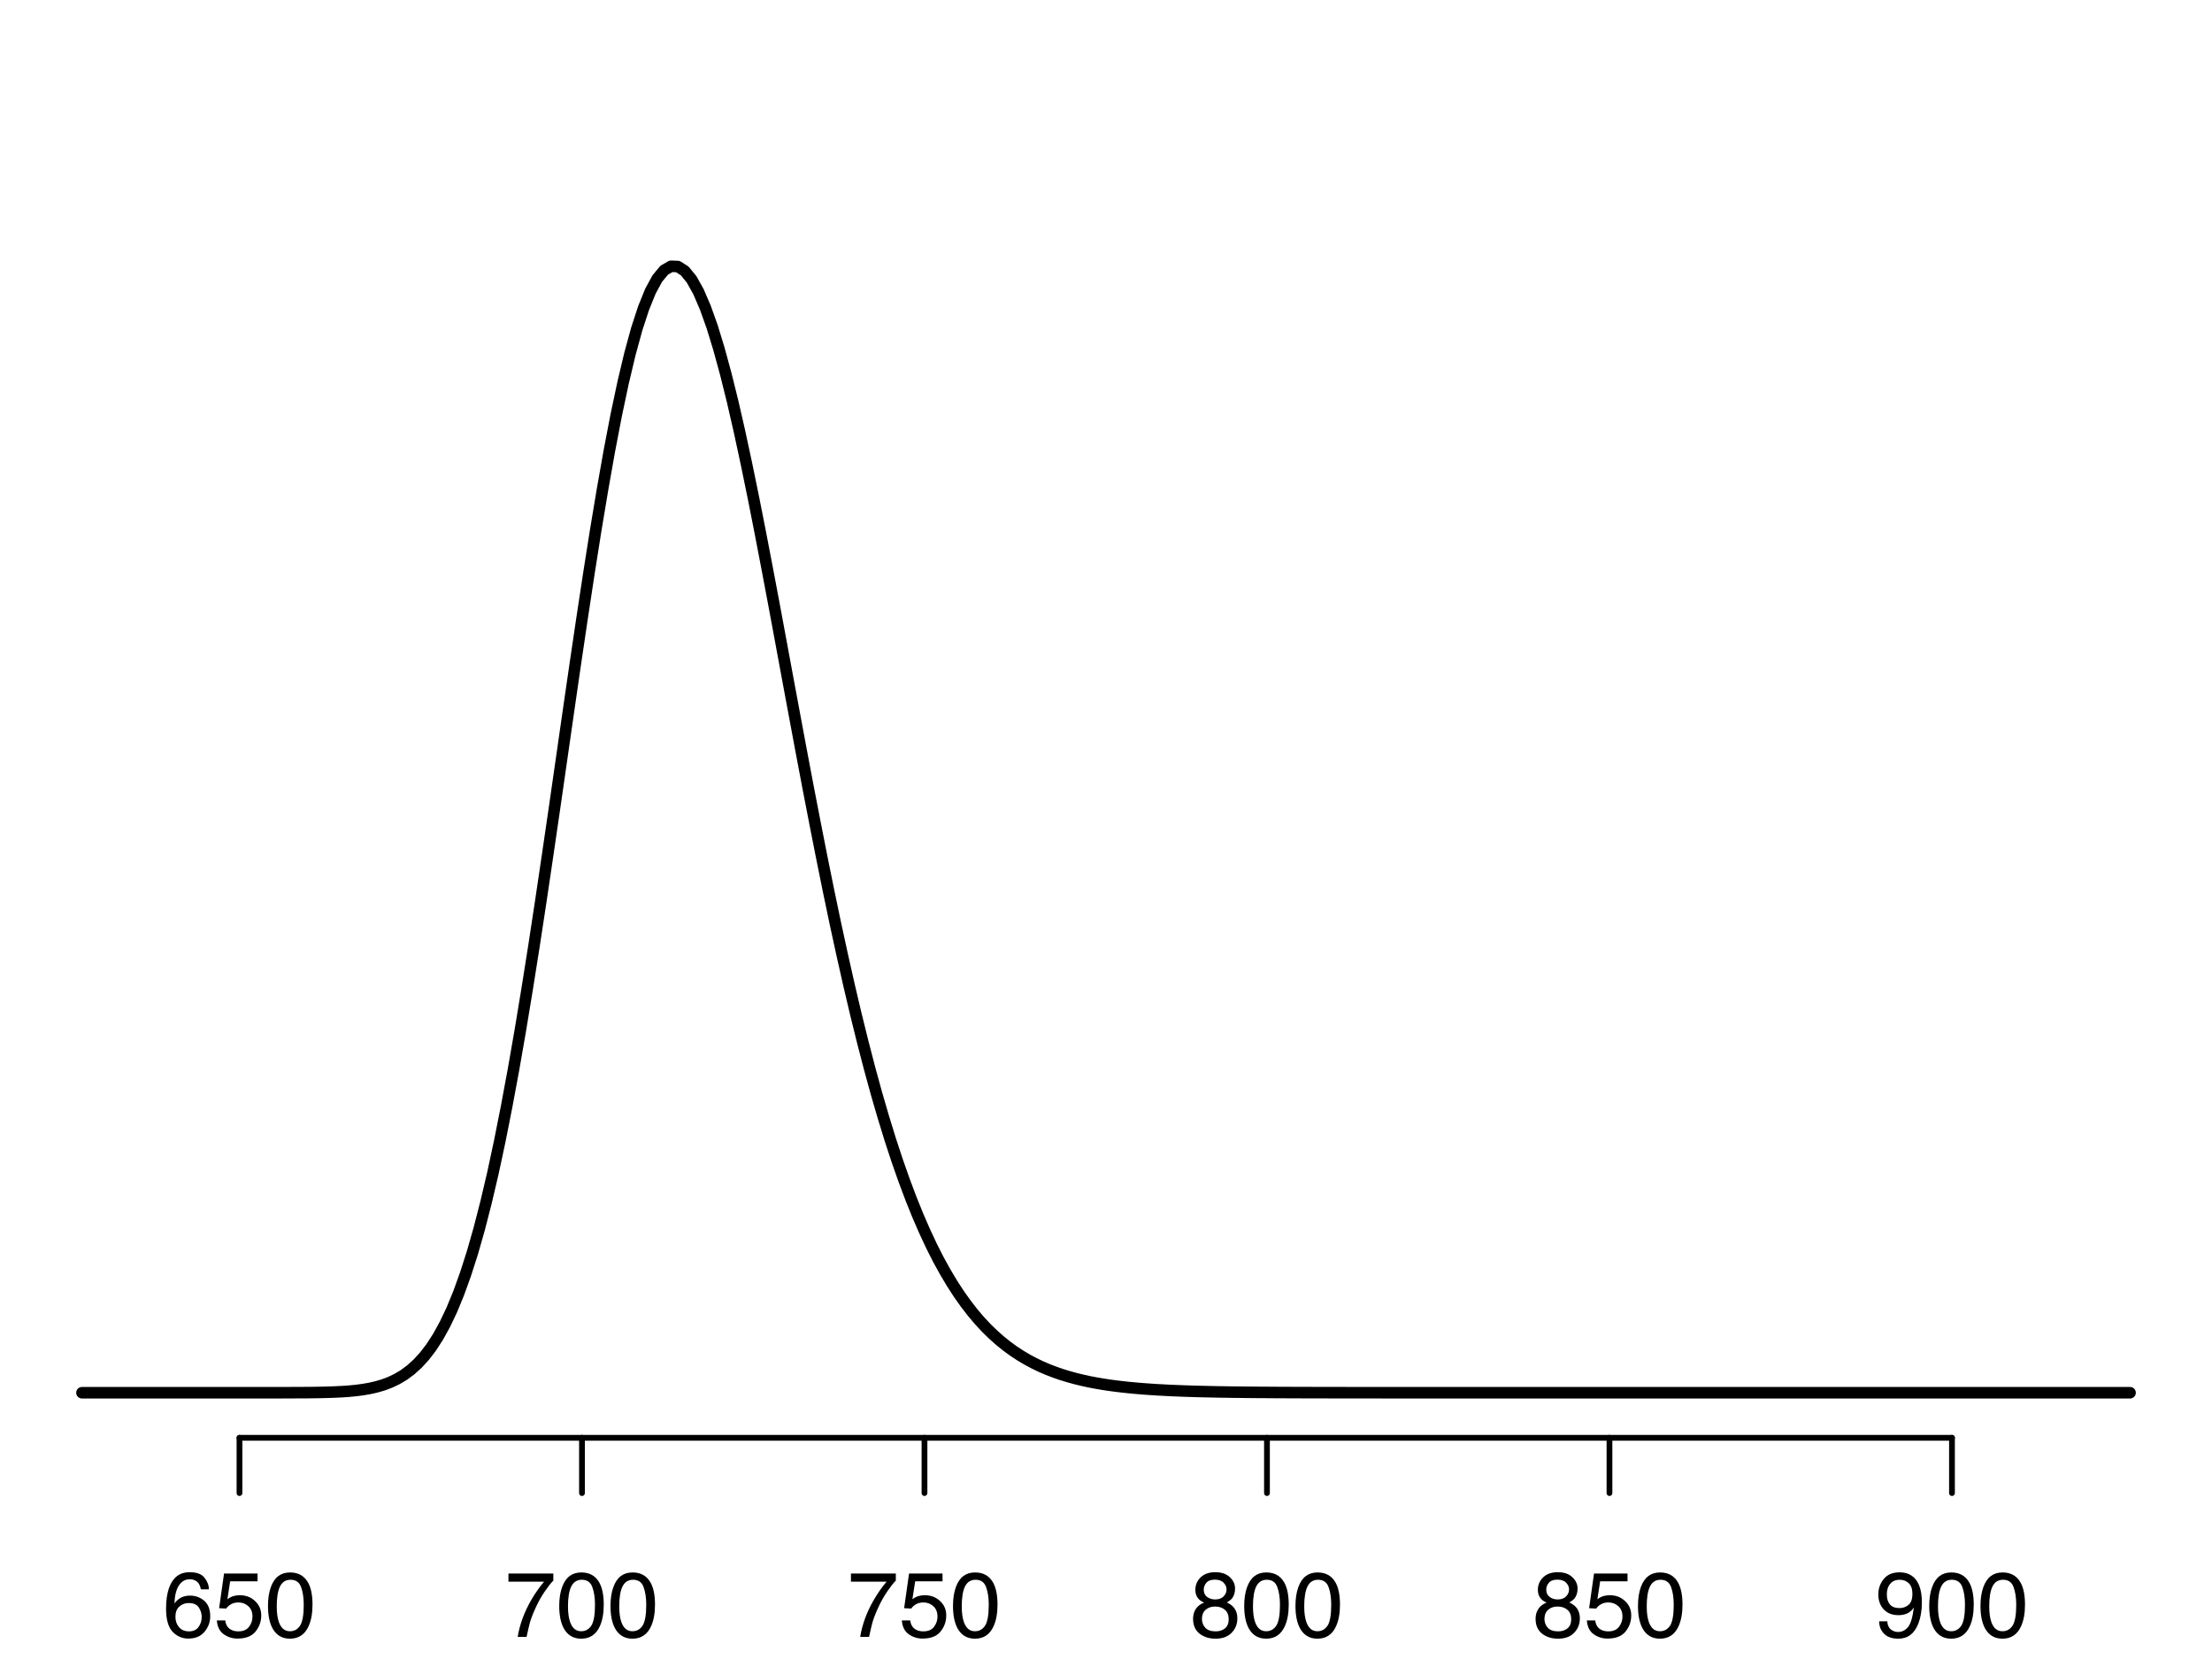
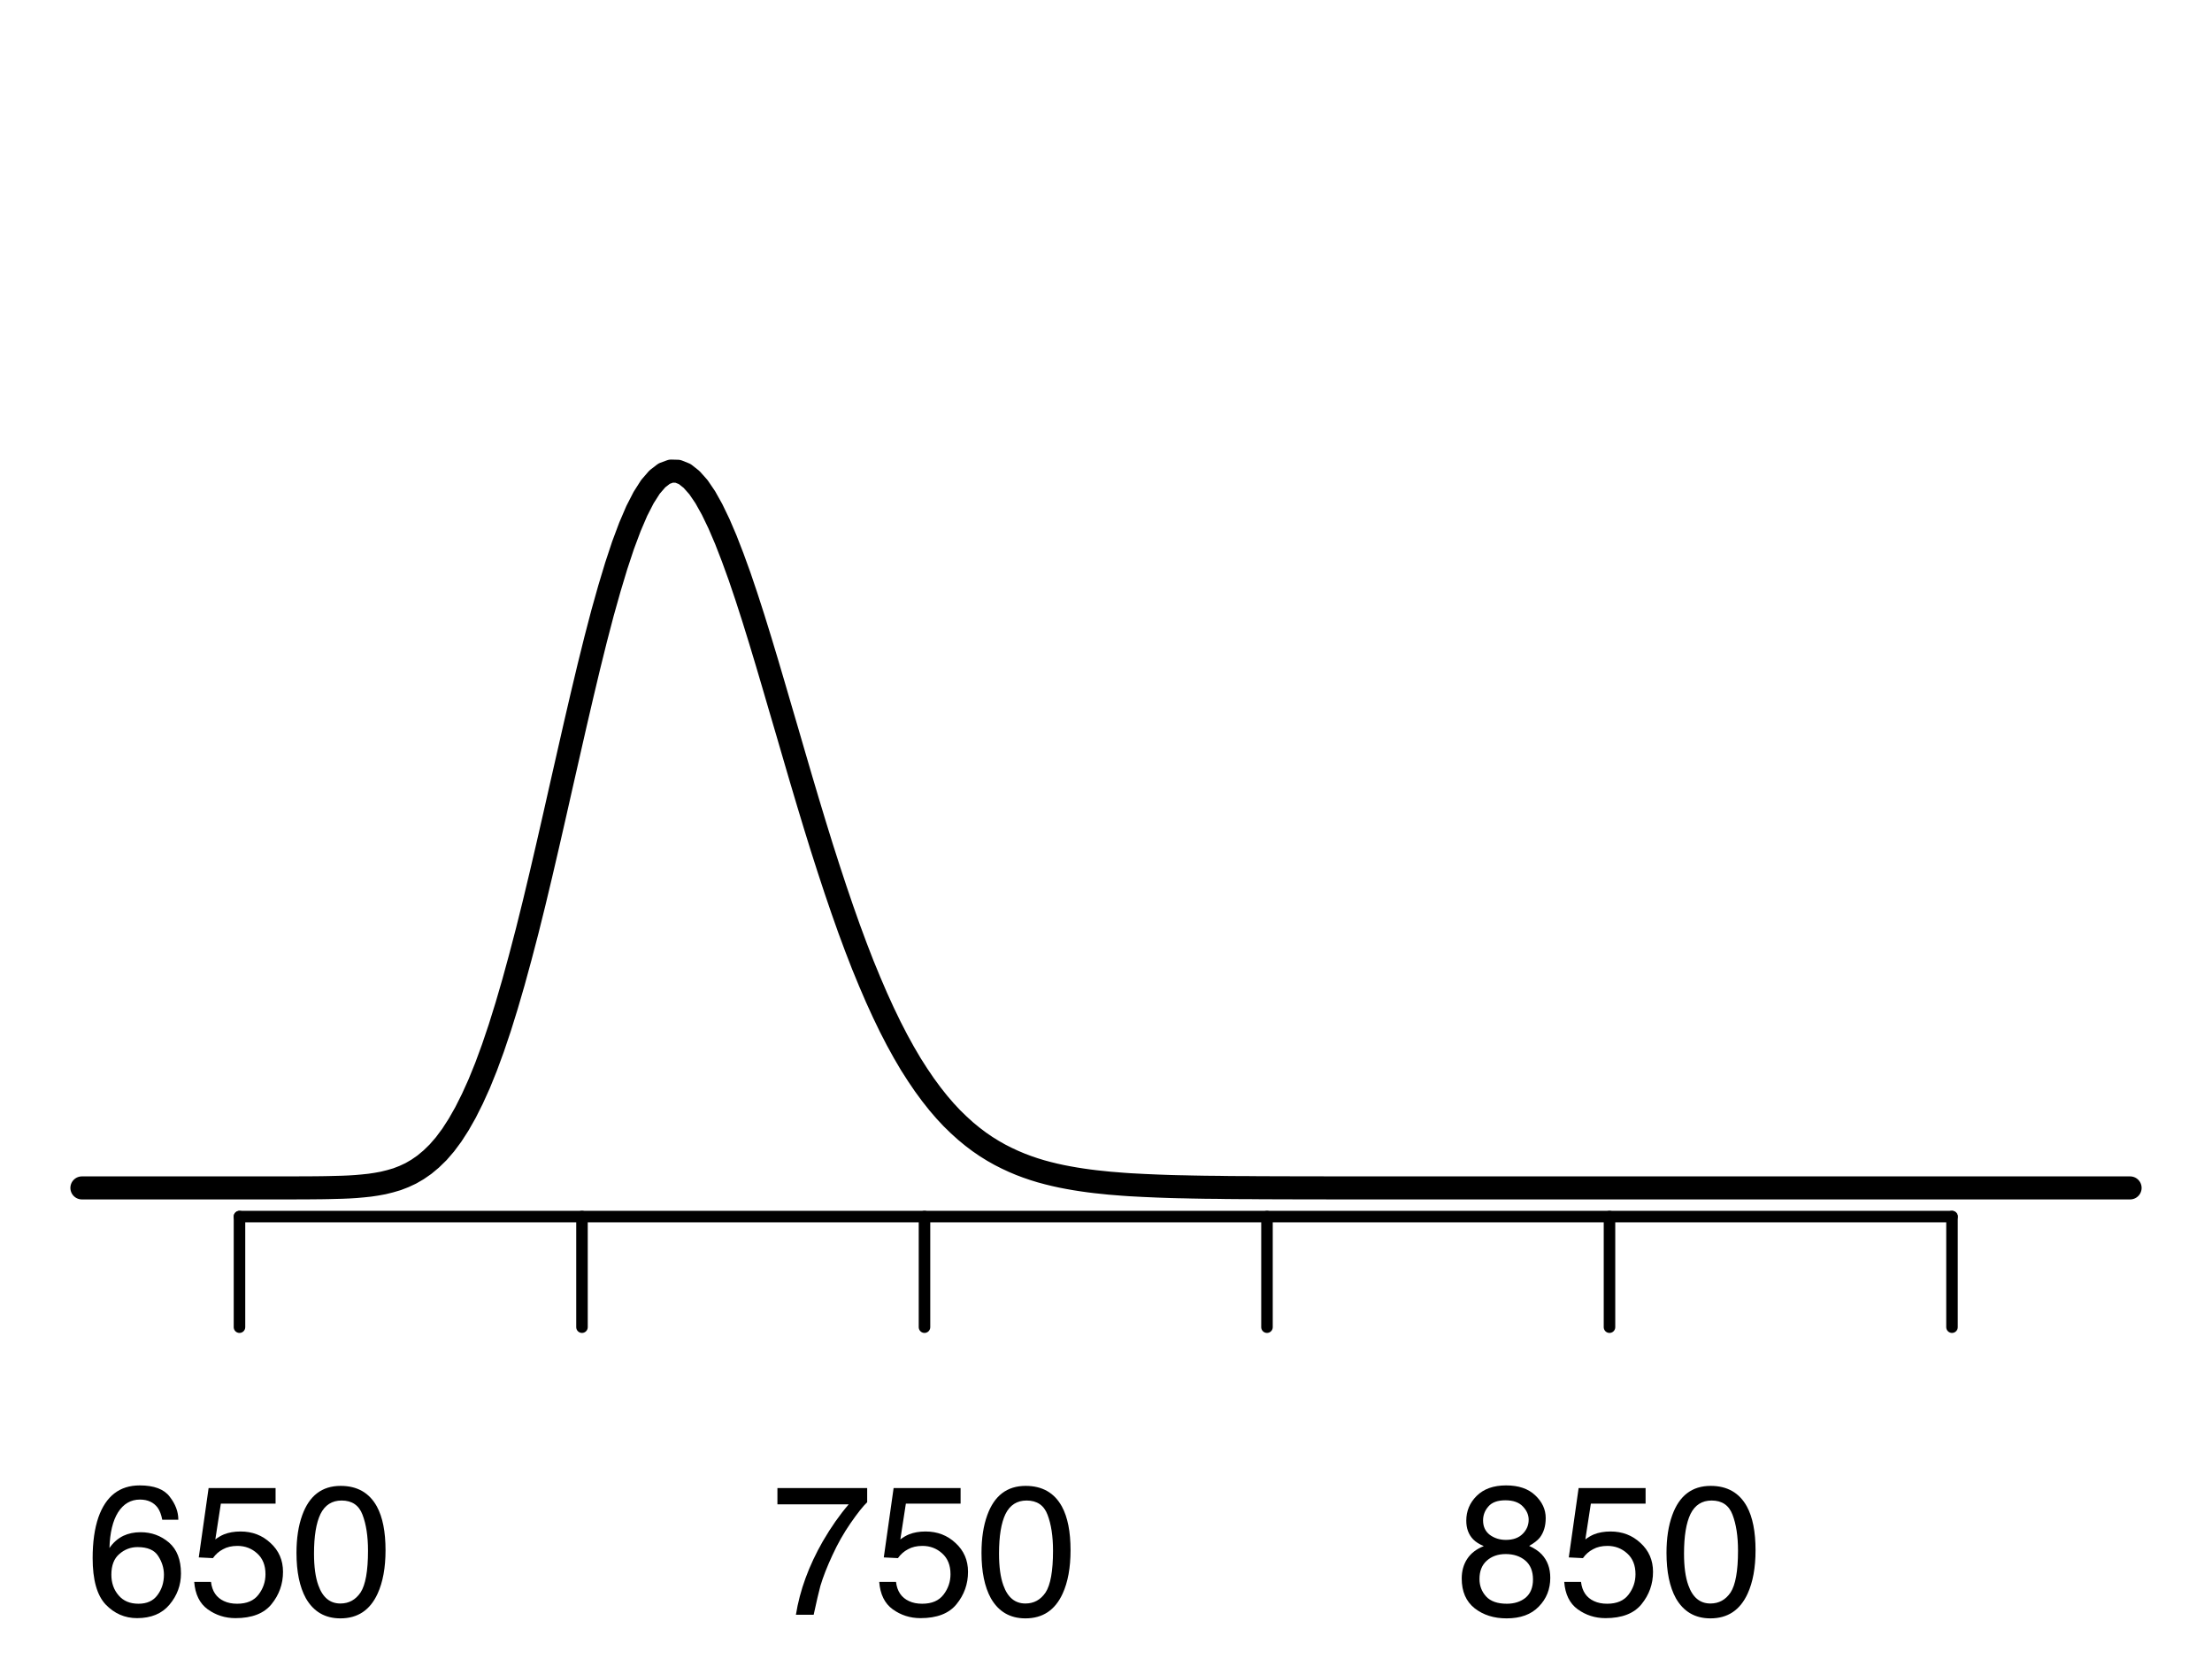
- <svg xmlns="http://www.w3.org/2000/svg" xmlns:xlink="http://www.w3.org/1999/xlink" width="288pt" height="216pt" viewBox="0 0 288 216" version="1.1">
+ <svg xmlns="http://www.w3.org/2000/svg" xmlns:xlink="http://www.w3.org/1999/xlink" width="144pt" height="108pt" viewBox="0 0 144 108" version="1.1">
  <defs>
    <g>
      <symbol overflow="visible" id="glyph0-0">
        <path style="stroke:none;" d="M 0.391 0 L 0.391 -8.609 L 7.219 -8.609 L 7.219 0 Z M 6.141 -1.078 L 6.141 -7.531 L 1.469 -7.531 L 1.469 -1.078 Z M 6.141 -1.078 " />
      </symbol>
      <symbol overflow="visible" id="glyph0-1">
        <path style="stroke:none;" d="M 3.516 -8.422 C 4.453 -8.422 5.102 -8.176 5.469 -7.688 C 5.844 -7.207 6.031 -6.707 6.031 -6.188 L 4.984 -6.188 C 4.922 -6.52 4.82 -6.781 4.688 -6.969 C 4.426 -7.32 4.039 -7.5 3.531 -7.5 C 2.938 -7.5 2.461 -7.223 2.109 -6.672 C 1.766 -6.129 1.578 -5.352 1.547 -4.344 C 1.785 -4.695 2.086 -4.961 2.453 -5.141 C 2.785 -5.297 3.16 -5.375 3.578 -5.375 C 4.285 -5.375 4.898 -5.148 5.422 -4.703 C 5.941 -4.254 6.203 -3.582 6.203 -2.688 C 6.203 -1.926 5.953 -1.25 5.453 -0.656 C 4.961 -0.07 4.258 0.219 3.344 0.219 C 2.551 0.219 1.867 -0.078 1.297 -0.672 C 0.734 -1.273 0.453 -2.281 0.453 -3.688 C 0.453 -4.727 0.578 -5.613 0.828 -6.344 C 1.316 -7.727 2.211 -8.422 3.516 -8.422 Z M 3.438 -0.719 C 3.988 -0.719 4.398 -0.906 4.672 -1.281 C 4.953 -1.656 5.094 -2.098 5.094 -2.609 C 5.094 -3.035 4.969 -3.441 4.719 -3.828 C 4.477 -4.211 4.031 -4.406 3.375 -4.406 C 2.926 -4.406 2.531 -4.254 2.188 -3.953 C 1.844 -3.66 1.672 -3.211 1.672 -2.609 C 1.672 -2.078 1.828 -1.629 2.141 -1.266 C 2.453 -0.898 2.883 -0.719 3.438 -0.719 Z M 3.438 -0.719 " />
      </symbol>
      <symbol overflow="visible" id="glyph0-2">
        <path style="stroke:none;" d="M 1.484 -2.141 C 1.555 -1.535 1.836 -1.117 2.328 -0.891 C 2.578 -0.773 2.863 -0.719 3.188 -0.719 C 3.812 -0.719 4.273 -0.914 4.578 -1.312 C 4.879 -1.707 5.031 -2.148 5.031 -2.641 C 5.031 -3.223 4.848 -3.676 4.484 -4 C 4.129 -4.32 3.703 -4.484 3.203 -4.484 C 2.836 -4.484 2.523 -4.41 2.266 -4.266 C 2.004 -4.129 1.785 -3.938 1.609 -3.688 L 0.688 -3.734 L 1.328 -8.25 L 5.688 -8.25 L 5.688 -7.234 L 2.125 -7.234 L 1.766 -4.906 C 1.961 -5.051 2.148 -5.16 2.328 -5.234 C 2.641 -5.359 3 -5.422 3.406 -5.422 C 4.176 -5.422 4.828 -5.172 5.359 -4.672 C 5.898 -4.18 6.172 -3.555 6.172 -2.797 C 6.172 -2.004 5.922 -1.301 5.422 -0.688 C 4.93 -0.082 4.148 0.219 3.078 0.219 C 2.398 0.219 1.797 0.023 1.266 -0.359 C 0.742 -0.742 0.453 -1.336 0.391 -2.141 Z M 1.484 -2.141 " />
      </symbol>
      <symbol overflow="visible" id="glyph0-3">
        <path style="stroke:none;" d="M 3.25 -8.391 C 4.332 -8.391 5.117 -7.941 5.609 -7.047 C 5.984 -6.359 6.172 -5.41 6.172 -4.203 C 6.172 -3.066 6 -2.125 5.656 -1.375 C 5.164 -0.301 4.359 0.234 3.234 0.234 C 2.234 0.234 1.484 -0.203 0.984 -1.078 C 0.578 -1.816 0.375 -2.801 0.375 -4.031 C 0.375 -4.977 0.5 -5.797 0.75 -6.484 C 1.207 -7.754 2.039 -8.391 3.25 -8.391 Z M 3.234 -0.734 C 3.785 -0.734 4.223 -0.973 4.547 -1.453 C 4.867 -1.941 5.031 -2.848 5.031 -4.172 C 5.031 -5.117 4.91 -5.898 4.672 -6.516 C 4.441 -7.129 3.988 -7.438 3.312 -7.438 C 2.688 -7.438 2.227 -7.145 1.938 -6.562 C 1.656 -5.977 1.516 -5.117 1.516 -3.984 C 1.516 -3.129 1.609 -2.441 1.797 -1.922 C 2.078 -1.129 2.555 -0.734 3.234 -0.734 Z M 3.234 -0.734 " />
      </symbol>
      <symbol overflow="visible" id="glyph0-4">
        <path style="stroke:none;" d="M 6.281 -8.25 L 6.281 -7.328 C 6.008 -7.066 5.648 -6.613 5.203 -5.969 C 4.754 -5.32 4.359 -4.625 4.016 -3.875 C 3.672 -3.133 3.41 -2.469 3.234 -1.875 C 3.129 -1.488 2.984 -0.863 2.797 0 L 1.641 0 C 1.898 -1.602 2.484 -3.195 3.391 -4.781 C 3.93 -5.707 4.492 -6.508 5.078 -7.188 L 0.438 -7.188 L 0.438 -8.25 Z M 6.281 -8.25 " />
      </symbol>
      <symbol overflow="visible" id="glyph0-5">
        <path style="stroke:none;" d="M 3.266 -4.875 C 3.734 -4.875 4.098 -5.004 4.359 -5.266 C 4.617 -5.523 4.75 -5.832 4.75 -6.188 C 4.75 -6.5 4.625 -6.785 4.375 -7.047 C 4.125 -7.316 3.742 -7.453 3.234 -7.453 C 2.723 -7.453 2.352 -7.316 2.125 -7.047 C 1.895 -6.785 1.781 -6.484 1.781 -6.141 C 1.781 -5.742 1.926 -5.43 2.219 -5.203 C 2.52 -4.984 2.867 -4.875 3.266 -4.875 Z M 3.328 -0.719 C 3.816 -0.719 4.223 -0.848 4.547 -1.109 C 4.867 -1.379 5.031 -1.773 5.031 -2.297 C 5.031 -2.836 4.863 -3.25 4.531 -3.531 C 4.195 -3.812 3.77 -3.953 3.25 -3.953 C 2.75 -3.953 2.336 -3.805 2.016 -3.516 C 1.703 -3.234 1.547 -2.836 1.547 -2.328 C 1.547 -1.891 1.691 -1.508 1.984 -1.188 C 2.273 -0.875 2.723 -0.719 3.328 -0.719 Z M 1.828 -4.469 C 1.535 -4.594 1.305 -4.738 1.141 -4.906 C 0.836 -5.219 0.688 -5.625 0.688 -6.125 C 0.688 -6.75 0.91 -7.285 1.359 -7.734 C 1.816 -8.191 2.457 -8.422 3.281 -8.422 C 4.094 -8.422 4.723 -8.207 5.172 -7.781 C 5.629 -7.352 5.859 -6.859 5.859 -6.297 C 5.859 -5.773 5.727 -5.348 5.469 -5.016 C 5.32 -4.836 5.094 -4.66 4.781 -4.484 C 5.125 -4.328 5.395 -4.145 5.594 -3.938 C 5.969 -3.539 6.156 -3.031 6.156 -2.406 C 6.156 -1.664 5.906 -1.039 5.406 -0.531 C 4.914 -0.02 4.219 0.234 3.312 0.234 C 2.488 0.234 1.797 0.016 1.234 -0.422 C 0.672 -0.867 0.391 -1.516 0.391 -2.359 C 0.391 -2.848 0.508 -3.273 0.75 -3.641 C 0.988 -4.004 1.348 -4.281 1.828 -4.469 Z M 1.828 -4.469 " />
      </symbol>
-       <symbol overflow="visible" id="glyph0-6">
-         <path style="stroke:none;" d="M 1.594 -2.031 C 1.625 -1.445 1.848 -1.047 2.266 -0.828 C 2.484 -0.703 2.727 -0.641 3 -0.641 C 3.5 -0.641 3.926 -0.848 4.281 -1.266 C 4.633 -1.691 4.891 -2.547 5.047 -3.828 C 4.805 -3.461 4.516 -3.203 4.172 -3.047 C 3.828 -2.898 3.453 -2.828 3.047 -2.828 C 2.242 -2.828 1.602 -3.078 1.125 -3.578 C 0.656 -4.086 0.422 -4.738 0.422 -5.531 C 0.422 -6.289 0.656 -6.957 1.125 -7.531 C 1.594 -8.113 2.281 -8.406 3.188 -8.406 C 4.406 -8.406 5.25 -7.852 5.719 -6.75 C 5.969 -6.145 6.094 -5.391 6.094 -4.484 C 6.094 -3.453 5.941 -2.539 5.641 -1.75 C 5.129 -0.426 4.258 0.234 3.031 0.234 C 2.219 0.234 1.598 0.02 1.172 -0.406 C 0.742 -0.844 0.531 -1.383 0.531 -2.031 Z M 3.188 -3.75 C 3.613 -3.75 4 -3.883 4.344 -4.156 C 4.688 -4.438 4.859 -4.922 4.859 -5.609 C 4.859 -6.223 4.703 -6.68 4.391 -6.984 C 4.078 -7.285 3.68 -7.438 3.203 -7.438 C 2.691 -7.438 2.285 -7.266 1.984 -6.922 C 1.68 -6.578 1.531 -6.113 1.531 -5.531 C 1.531 -4.988 1.66 -4.555 1.922 -4.234 C 2.191 -3.91 2.613 -3.75 3.188 -3.75 Z M 3.188 -3.75 " />
-       </symbol>
    </g>
  </defs>
-   <g id="surface1301">
-     <path style="fill:none;stroke-width:1.5;stroke-linecap:round;stroke-linejoin:round;stroke:rgb(0%,0%,0%);stroke-opacity:1;stroke-miterlimit:10;" d="M 10.668 181.332 L 36.531 181.332 L 38.312 181.324 L 39.207 181.32 L 40.098 181.316 L 40.988 181.305 L 41.883 181.289 L 42.773 181.266 L 43.664 181.234 L 44.559 181.191 L 45.449 181.129 L 46.34 181.043 L 47.234 180.926 L 48.125 180.773 L 49.016 180.57 L 49.91 180.309 L 50.801 179.973 L 51.691 179.547 L 52.586 179.016 L 53.477 178.355 L 54.367 177.551 L 55.258 176.578 L 56.152 175.414 L 57.043 174.035 L 57.934 172.414 L 58.828 170.535 L 59.719 168.367 L 60.609 165.902 L 61.504 163.113 L 62.395 159.992 L 63.285 156.531 L 64.18 152.723 L 65.07 148.57 L 65.961 144.078 L 66.855 139.266 L 67.746 134.148 L 68.637 128.754 L 69.531 123.117 L 70.422 117.27 L 71.312 111.262 L 72.207 105.137 L 73.098 98.949 L 73.988 92.758 L 74.879 86.617 L 75.773 80.582 L 76.664 74.719 L 77.555 69.078 L 78.449 63.723 L 79.34 58.695 L 80.23 54.055 L 81.125 49.836 L 82.016 46.082 L 82.906 42.828 L 83.801 40.094 L 84.691 37.898 L 85.582 36.262 L 86.477 35.184 L 87.367 34.668 L 88.258 34.703 L 89.152 35.277 L 90.043 36.371 L 90.934 37.965 L 91.824 40.027 L 92.719 42.531 L 93.609 45.438 L 94.5 48.707 L 95.395 52.309 L 96.285 56.199 L 97.176 60.336 L 98.07 64.68 L 98.961 69.191 L 99.852 73.832 L 100.746 78.566 L 101.637 83.359 L 102.527 88.172 L 103.422 92.98 L 104.312 97.75 L 105.203 102.457 L 106.098 107.082 L 106.988 111.602 L 107.879 116 L 108.77 120.258 L 109.664 124.367 L 110.555 128.316 L 111.445 132.098 L 112.34 135.707 L 113.23 139.137 L 114.121 142.387 L 115.016 145.457 L 115.906 148.352 L 116.797 151.066 L 117.691 153.613 L 118.582 155.988 L 119.473 158.203 L 120.367 160.262 L 121.258 162.172 L 122.148 163.938 L 123.043 165.562 L 123.934 167.062 L 124.824 168.438 L 125.719 169.703 L 126.609 170.855 L 127.5 171.91 L 128.391 172.871 L 129.285 173.742 L 130.176 174.535 L 131.066 175.254 L 131.961 175.906 L 132.852 176.492 L 133.742 177.02 L 134.637 177.496 L 135.527 177.926 L 136.418 178.309 L 137.312 178.652 L 138.203 178.961 L 139.094 179.234 L 139.988 179.48 L 140.879 179.699 L 141.77 179.895 L 142.664 180.066 L 143.555 180.219 L 144.445 180.355 L 145.336 180.473 L 146.23 180.578 L 147.121 180.672 L 148.012 180.754 L 148.906 180.828 L 149.797 180.891 L 150.688 180.949 L 151.582 180.996 L 152.473 181.043 L 153.363 181.078 L 154.258 181.113 L 156.039 181.168 L 156.934 181.188 L 158.715 181.227 L 159.609 181.238 L 160.5 181.254 L 161.391 181.262 L 162.281 181.273 L 163.176 181.281 L 164.066 181.289 L 164.957 181.293 L 165.852 181.301 L 167.633 181.309 L 168.527 181.312 L 169.418 181.316 L 170.309 181.316 L 171.203 181.32 L 172.094 181.32 L 172.984 181.324 L 174.77 181.324 L 175.66 181.328 L 179.23 181.328 L 180.121 181.332 L 277.332 181.332 " />
-     <path style="fill:none;stroke-width:0.75;stroke-linecap:round;stroke-linejoin:round;stroke:rgb(0%,0%,0%);stroke-opacity:1;stroke-miterlimit:10;" d="M 31.18 187.199 L 254.145 187.199 " />
-     <path style="fill:none;stroke-width:0.75;stroke-linecap:round;stroke-linejoin:round;stroke:rgb(0%,0%,0%);stroke-opacity:1;stroke-miterlimit:10;" d="M 31.18 187.199 L 31.18 194.398 " />
-     <path style="fill:none;stroke-width:0.75;stroke-linecap:round;stroke-linejoin:round;stroke:rgb(0%,0%,0%);stroke-opacity:1;stroke-miterlimit:10;" d="M 75.773 187.199 L 75.773 194.398 " />
-     <path style="fill:none;stroke-width:0.75;stroke-linecap:round;stroke-linejoin:round;stroke:rgb(0%,0%,0%);stroke-opacity:1;stroke-miterlimit:10;" d="M 120.367 187.199 L 120.367 194.398 " />
-     <path style="fill:none;stroke-width:0.75;stroke-linecap:round;stroke-linejoin:round;stroke:rgb(0%,0%,0%);stroke-opacity:1;stroke-miterlimit:10;" d="M 164.957 187.199 L 164.957 194.398 " />
-     <path style="fill:none;stroke-width:0.75;stroke-linecap:round;stroke-linejoin:round;stroke:rgb(0%,0%,0%);stroke-opacity:1;stroke-miterlimit:10;" d="M 209.551 187.199 L 209.551 194.398 " />
-     <path style="fill:none;stroke-width:0.75;stroke-linecap:round;stroke-linejoin:round;stroke:rgb(0%,0%,0%);stroke-opacity:1;stroke-miterlimit:10;" d="M 254.145 187.199 L 254.145 194.398 " />
+   <g id="surface1507">
+     <path style="fill:none;stroke-width:1.5;stroke-linecap:round;stroke-linejoin:round;stroke:rgb(0%,0%,0%);stroke-opacity:1;stroke-miterlimit:10;" d="M 5.332 77.332 L 19.156 77.332 L 19.602 77.328 L 20.051 77.328 L 20.941 77.32 L 21.387 77.312 L 22.277 77.289 L 22.727 77.27 L 23.172 77.242 L 23.617 77.203 L 24.062 77.156 L 24.508 77.09 L 24.953 77.008 L 25.398 76.898 L 25.848 76.766 L 26.293 76.594 L 26.738 76.387 L 27.184 76.129 L 27.629 75.82 L 28.074 75.449 L 28.523 75.012 L 28.969 74.496 L 29.414 73.898 L 29.859 73.207 L 30.305 72.422 L 30.75 71.535 L 31.199 70.543 L 31.645 69.441 L 32.09 68.23 L 32.535 66.91 L 32.98 65.48 L 33.426 63.949 L 33.871 62.32 L 34.32 60.605 L 34.766 58.809 L 35.211 56.949 L 35.656 55.039 L 36.102 53.09 L 36.547 51.121 L 36.996 49.148 L 37.441 47.195 L 37.887 45.277 L 38.332 43.41 L 38.777 41.617 L 39.223 39.91 L 39.672 38.312 L 40.117 36.836 L 40.562 35.492 L 41.008 34.301 L 41.453 33.262 L 41.898 32.395 L 42.344 31.695 L 42.793 31.176 L 43.238 30.832 L 43.684 30.668 L 44.129 30.68 L 44.574 30.859 L 45.02 31.211 L 45.469 31.715 L 45.914 32.371 L 46.359 33.168 L 46.805 34.094 L 47.25 35.133 L 47.695 36.281 L 48.145 37.52 L 48.59 38.836 L 49.035 40.215 L 49.48 41.652 L 49.926 43.129 L 50.371 44.637 L 50.816 46.16 L 51.266 47.691 L 51.711 49.219 L 52.156 50.738 L 52.602 52.238 L 53.047 53.707 L 53.492 55.145 L 53.941 56.547 L 54.387 57.902 L 54.832 59.207 L 55.277 60.465 L 55.723 61.668 L 56.168 62.816 L 56.617 63.906 L 57.062 64.941 L 57.508 65.918 L 57.953 66.84 L 58.398 67.703 L 58.844 68.512 L 59.289 69.27 L 59.738 69.973 L 60.184 70.629 L 60.629 71.234 L 61.074 71.797 L 61.52 72.316 L 61.965 72.793 L 62.414 73.23 L 62.859 73.633 L 63.305 74 L 63.75 74.336 L 64.195 74.641 L 64.641 74.918 L 65.09 75.172 L 65.535 75.398 L 65.98 75.605 L 66.426 75.793 L 66.871 75.961 L 67.316 76.113 L 67.762 76.25 L 68.211 76.371 L 68.656 76.48 L 69.102 76.578 L 69.547 76.664 L 69.992 76.742 L 70.438 76.812 L 70.887 76.875 L 71.332 76.93 L 72.223 77.023 L 73.113 77.094 L 73.562 77.125 L 74.453 77.172 L 75.344 77.211 L 75.789 77.227 L 76.238 77.242 L 76.684 77.254 L 77.129 77.262 L 77.574 77.273 L 78.465 77.289 L 78.91 77.293 L 79.359 77.297 L 79.805 77.305 L 80.695 77.312 L 81.141 77.312 L 81.586 77.316 L 82.035 77.32 L 82.48 77.32 L 82.926 77.324 L 83.816 77.324 L 84.262 77.328 L 86.047 77.328 L 86.492 77.332 L 138.668 77.332 " />
+     <path style="fill:none;stroke-width:0.75;stroke-linecap:round;stroke-linejoin:round;stroke:rgb(0%,0%,0%);stroke-opacity:1;stroke-miterlimit:10;" d="M 15.59 79.199 L 127.074 79.199 " />
+     <path style="fill:none;stroke-width:0.75;stroke-linecap:round;stroke-linejoin:round;stroke:rgb(0%,0%,0%);stroke-opacity:1;stroke-miterlimit:10;" d="M 15.59 79.199 L 15.59 86.398 " />
+     <path style="fill:none;stroke-width:0.75;stroke-linecap:round;stroke-linejoin:round;stroke:rgb(0%,0%,0%);stroke-opacity:1;stroke-miterlimit:10;" d="M 37.887 79.199 L 37.887 86.398 " />
+     <path style="fill:none;stroke-width:0.75;stroke-linecap:round;stroke-linejoin:round;stroke:rgb(0%,0%,0%);stroke-opacity:1;stroke-miterlimit:10;" d="M 60.184 79.199 L 60.184 86.398 " />
+     <path style="fill:none;stroke-width:0.75;stroke-linecap:round;stroke-linejoin:round;stroke:rgb(0%,0%,0%);stroke-opacity:1;stroke-miterlimit:10;" d="M 82.48 79.199 L 82.48 86.398 " />
+     <path style="fill:none;stroke-width:0.75;stroke-linecap:round;stroke-linejoin:round;stroke:rgb(0%,0%,0%);stroke-opacity:1;stroke-miterlimit:10;" d="M 104.777 79.199 L 104.777 86.398 " />
+     <path style="fill:none;stroke-width:0.75;stroke-linecap:round;stroke-linejoin:round;stroke:rgb(0%,0%,0%);stroke-opacity:1;stroke-miterlimit:10;" d="M 127.074 79.199 L 127.074 86.398 " />
    <g style="fill:rgb(0%,0%,0%);fill-opacity:1;">
-       <use xlink:href="#glyph0-1" x="21.168" y="213.121" />
-       <use xlink:href="#glyph0-2" x="27.842" y="213.121" />
-       <use xlink:href="#glyph0-3" x="34.516" y="213.121" />
+       <use xlink:href="#glyph0-1" x="5.578" y="105.121" />
+       <use xlink:href="#glyph0-2" x="12.252" y="105.121" />
+       <use xlink:href="#glyph0-3" x="18.926" y="105.121" />
    </g>
    <g style="fill:rgb(0%,0%,0%);fill-opacity:1;">
-       <use xlink:href="#glyph0-4" x="65.762" y="213.121" />
-       <use xlink:href="#glyph0-3" x="72.436" y="213.121" />
-       <use xlink:href="#glyph0-3" x="79.109" y="213.121" />
+       <use xlink:href="#glyph0-4" x="50.172" y="105.121" />
+       <use xlink:href="#glyph0-2" x="56.846" y="105.121" />
+       <use xlink:href="#glyph0-3" x="63.52" y="105.121" />
    </g>
    <g style="fill:rgb(0%,0%,0%);fill-opacity:1;">
-       <use xlink:href="#glyph0-4" x="110.355" y="213.121" />
-       <use xlink:href="#glyph0-2" x="117.029" y="213.121" />
-       <use xlink:href="#glyph0-3" x="123.703" y="213.121" />
-     </g>
-     <g style="fill:rgb(0%,0%,0%);fill-opacity:1;">
-       <use xlink:href="#glyph0-5" x="154.945" y="213.121" />
-       <use xlink:href="#glyph0-3" x="161.619" y="213.121" />
-       <use xlink:href="#glyph0-3" x="168.293" y="213.121" />
-     </g>
-     <g style="fill:rgb(0%,0%,0%);fill-opacity:1;">
-       <use xlink:href="#glyph0-5" x="199.539" y="213.121" />
-       <use xlink:href="#glyph0-2" x="206.213" y="213.121" />
-       <use xlink:href="#glyph0-3" x="212.887" y="213.121" />
-     </g>
-     <g style="fill:rgb(0%,0%,0%);fill-opacity:1;">
-       <use xlink:href="#glyph0-6" x="244.133" y="213.121" />
-       <use xlink:href="#glyph0-3" x="250.807" y="213.121" />
-       <use xlink:href="#glyph0-3" x="257.48" y="213.121" />
+       <use xlink:href="#glyph0-5" x="94.766" y="105.121" />
+       <use xlink:href="#glyph0-2" x="101.439" y="105.121" />
+       <use xlink:href="#glyph0-3" x="108.113" y="105.121" />
    </g>
  </g>
</svg>
